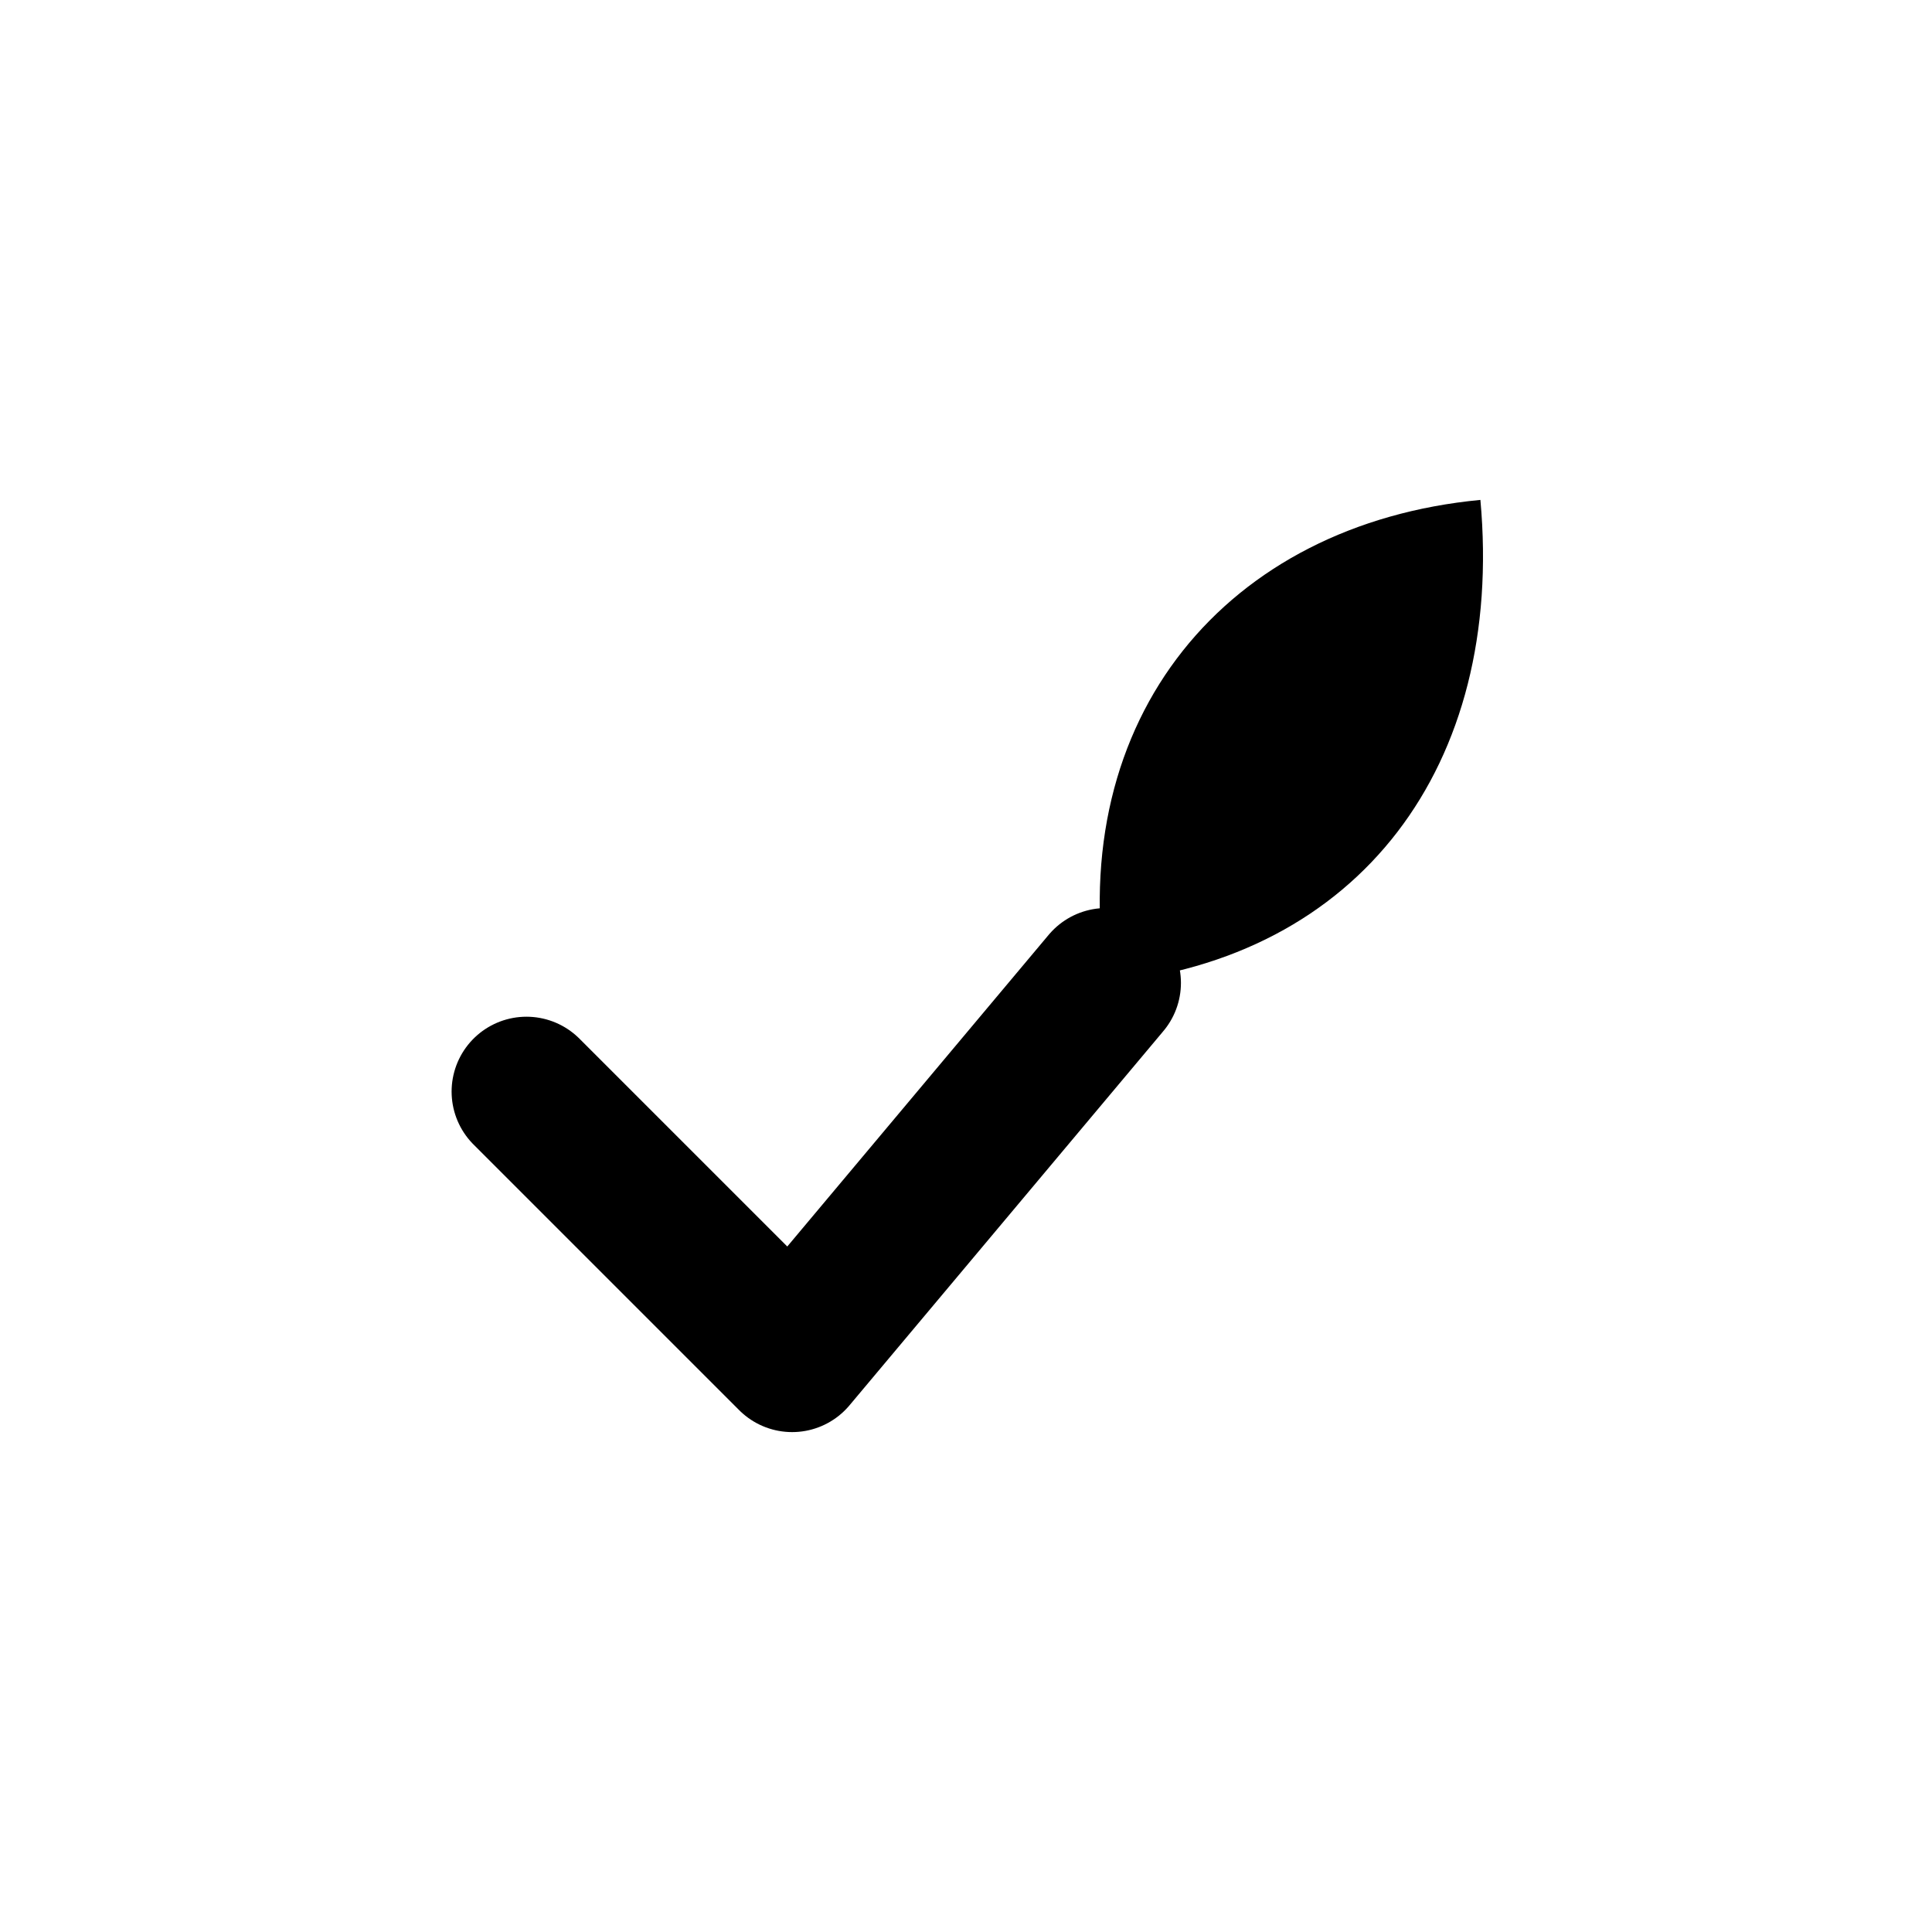
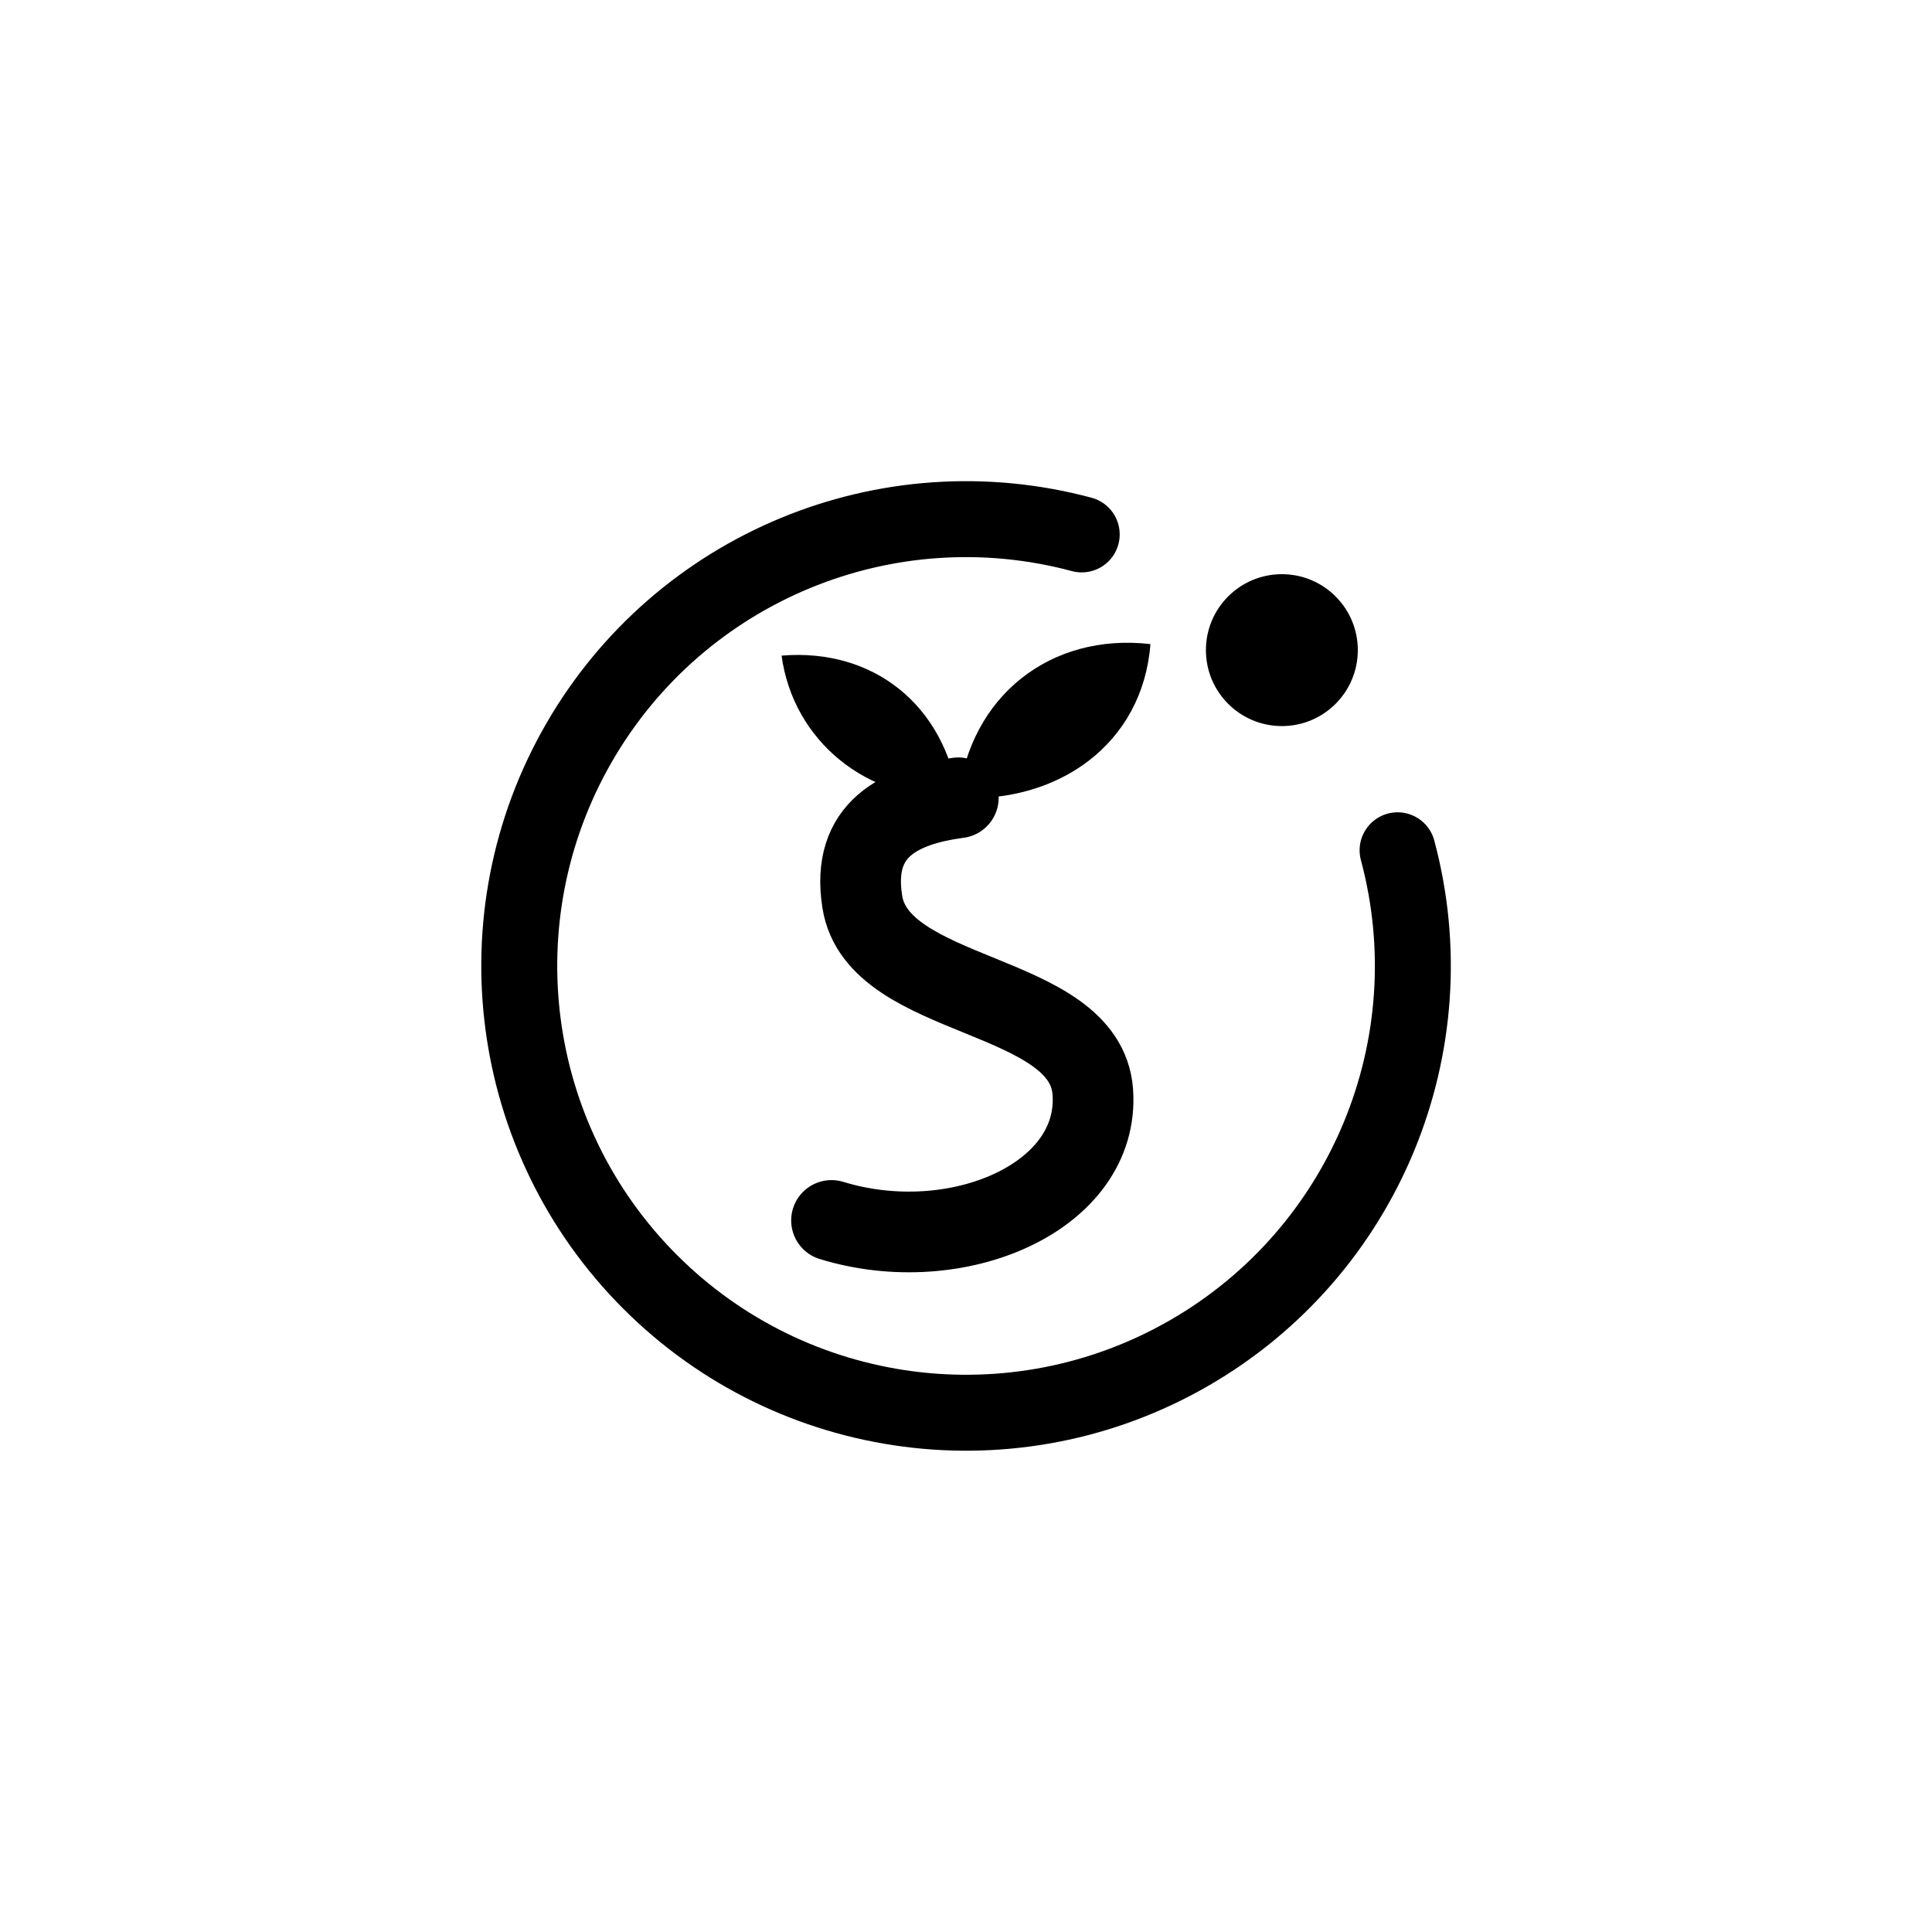
<svg xmlns="http://www.w3.org/2000/svg" width="1024" height="1024" viewBox="0 0 64 64">
  <defs />
-   <g transform="translate(32 32) scale(0.8) translate(-32 -32) translate(-1.7 2.2)">
-     <path d="M15.5 35 L26.5 46 L39.5 30.5" fill="none" stroke="#000" stroke-width="6.2" stroke-linecap="round" stroke-linejoin="round" />
-     <path d="M39.5 30.5 C37.8 19.5 44.5 11.5 55 10.5 C56 21.5 50 29.5 39.5 30.5 Z" fill="#000" />
+   <g transform="translate(32 32) scale(0.74) translate(-32 -32) translate(0 -1)">
+     <path d="M51.32 27.82 A20 20 0 1 1 37.18 13.68" fill="none" stroke="#000" stroke-width="3.4" stroke-linecap="round" />
+     <circle cx="46.14" cy="18.86" r="3.4" fill="#000" />
+     <g transform="translate(32 34.5) scale(0.86) translate(-32 -34.5)">
+       <path d="M25 46 C31.5 48 39 44.8 38.6 39.3 C38.2 34 27.4 34.6 26.6 29.4 C26 25.6 28.6 24.4 31.6 24" fill="none" stroke="#000" stroke-width="4.2" stroke-linecap="round" />
+       <path d="M31.6 24 C26.8 24.2 23.0 21 22.4 16.6 C27.2 16.2 30.9 19.2 31.6 24 Z" fill="#000" />
+       <path d="M31.6 24 C32.2 18.7 36.4 15.4 41.6 16 C41.2 21.2 36.8 24.3 31.6 24 Z" fill="#000" />
+     </g>
  </g>
</svg>
